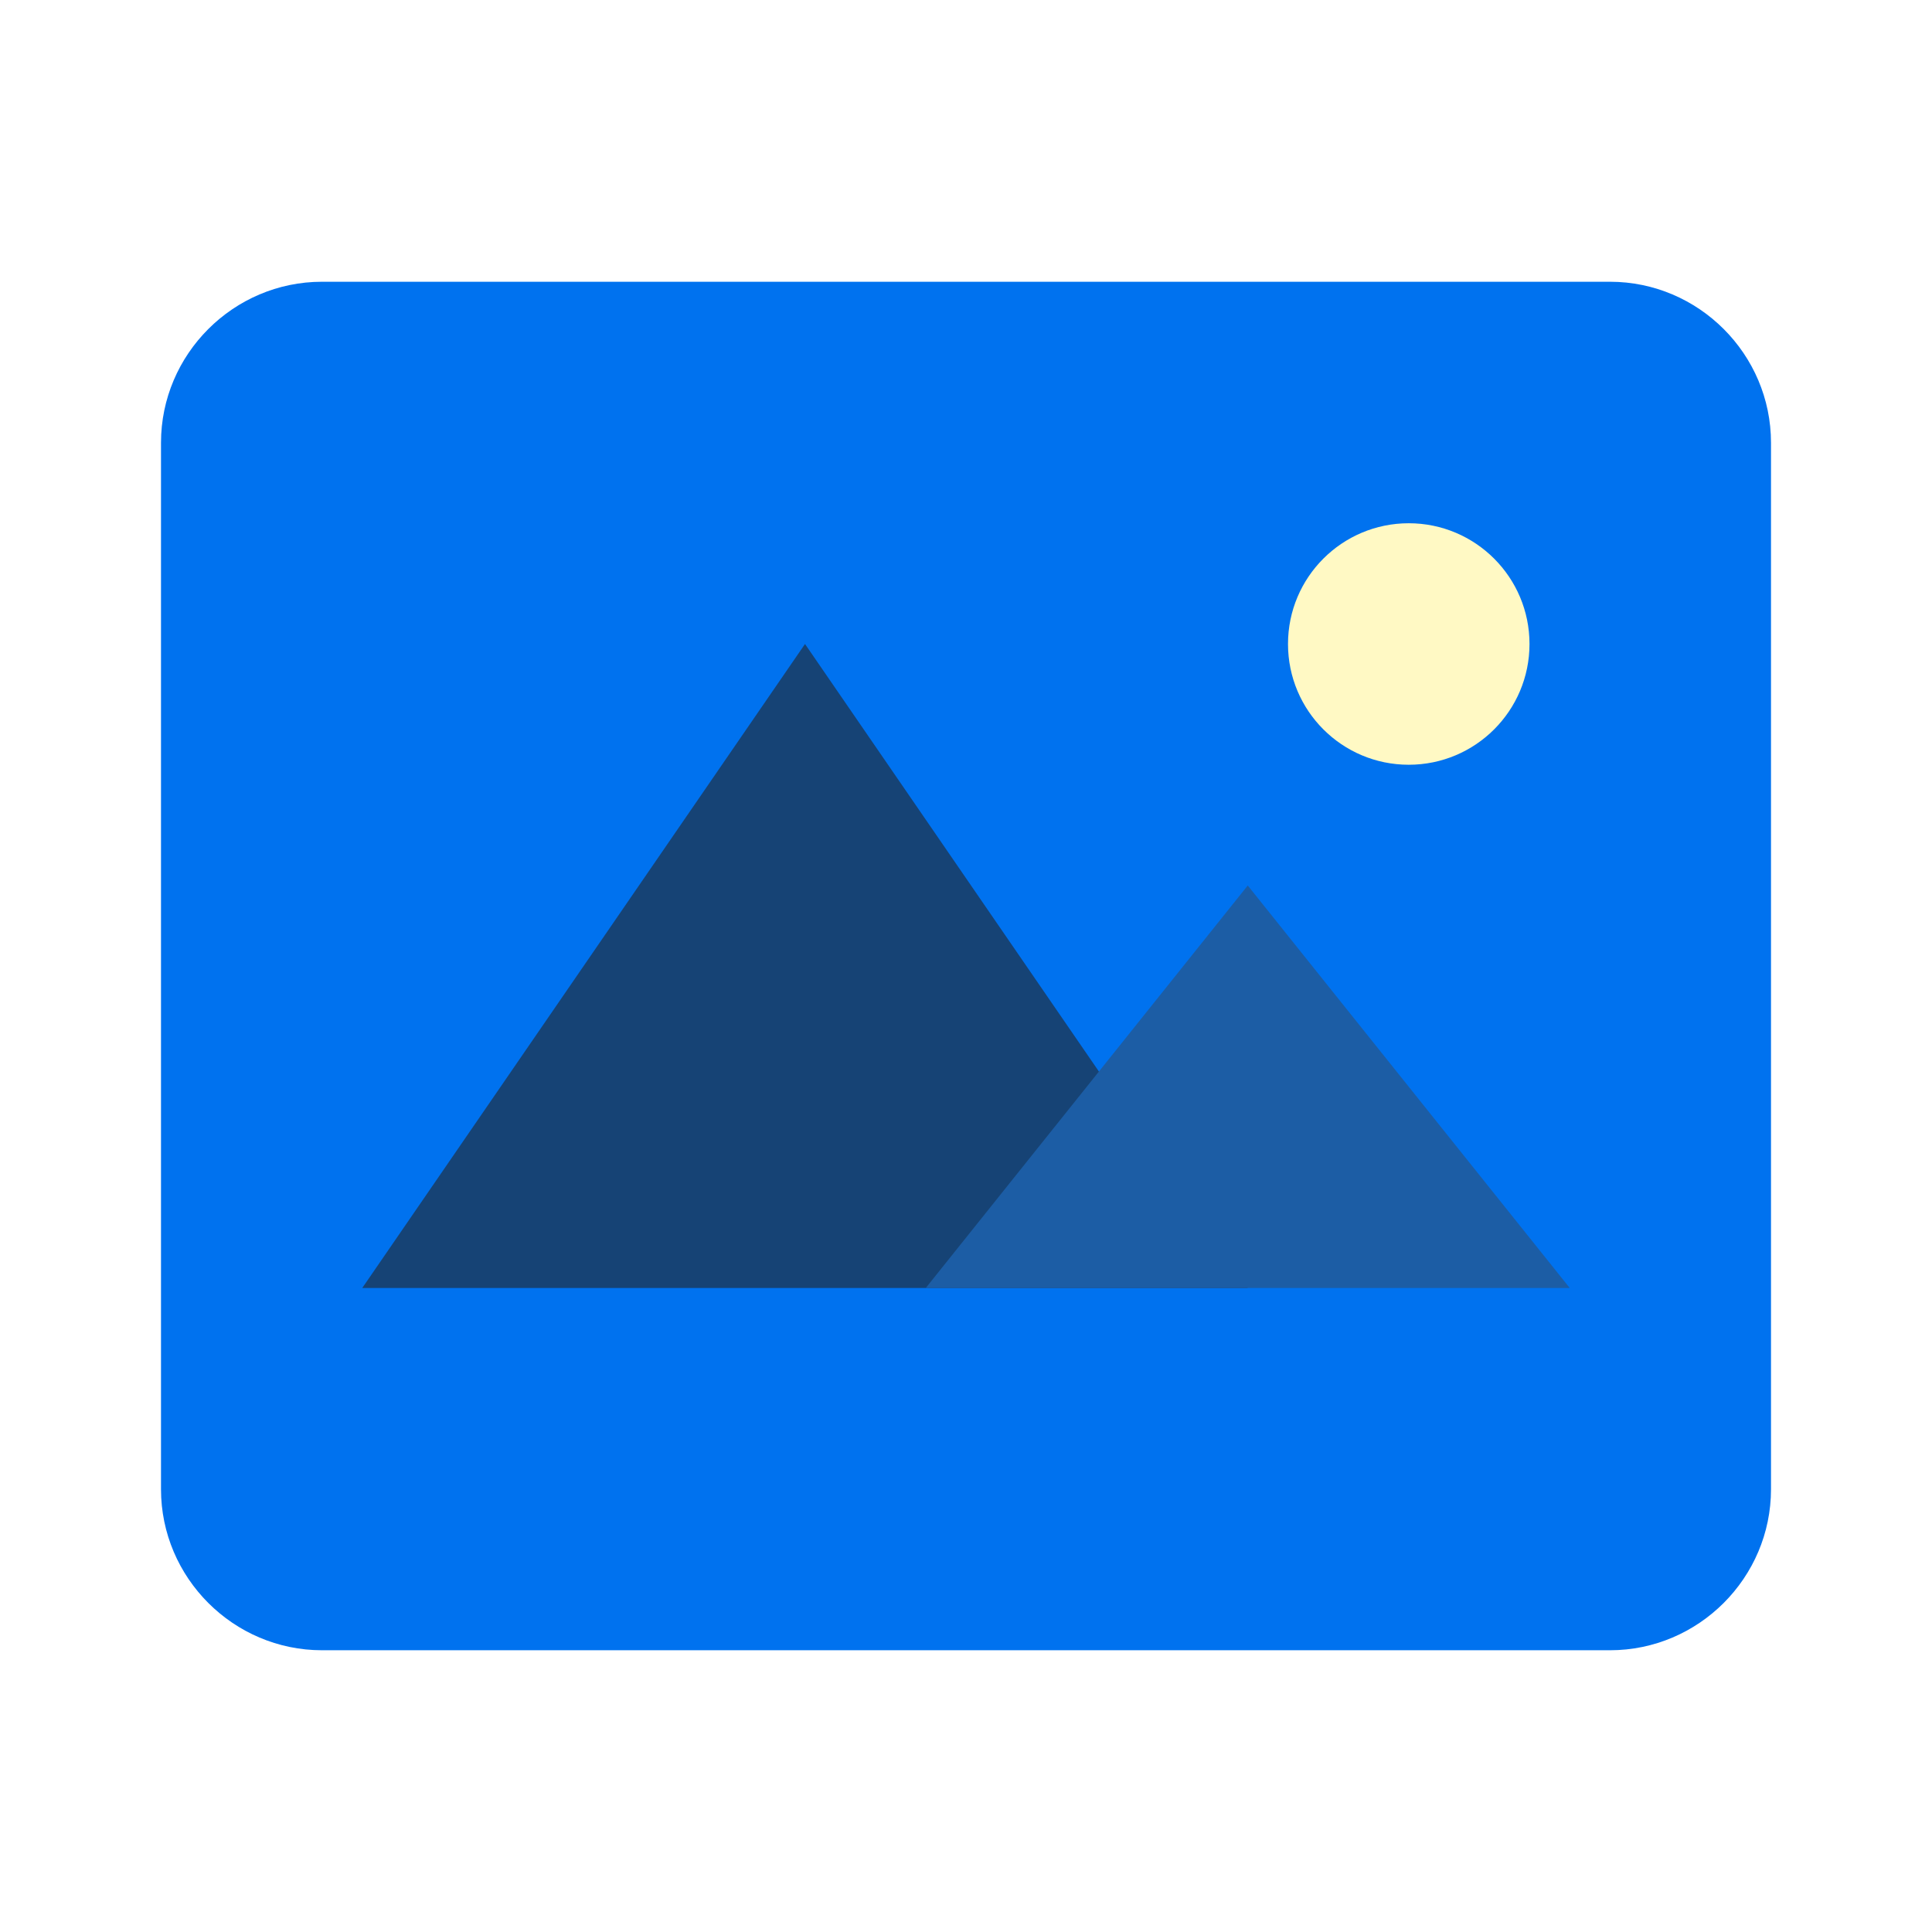
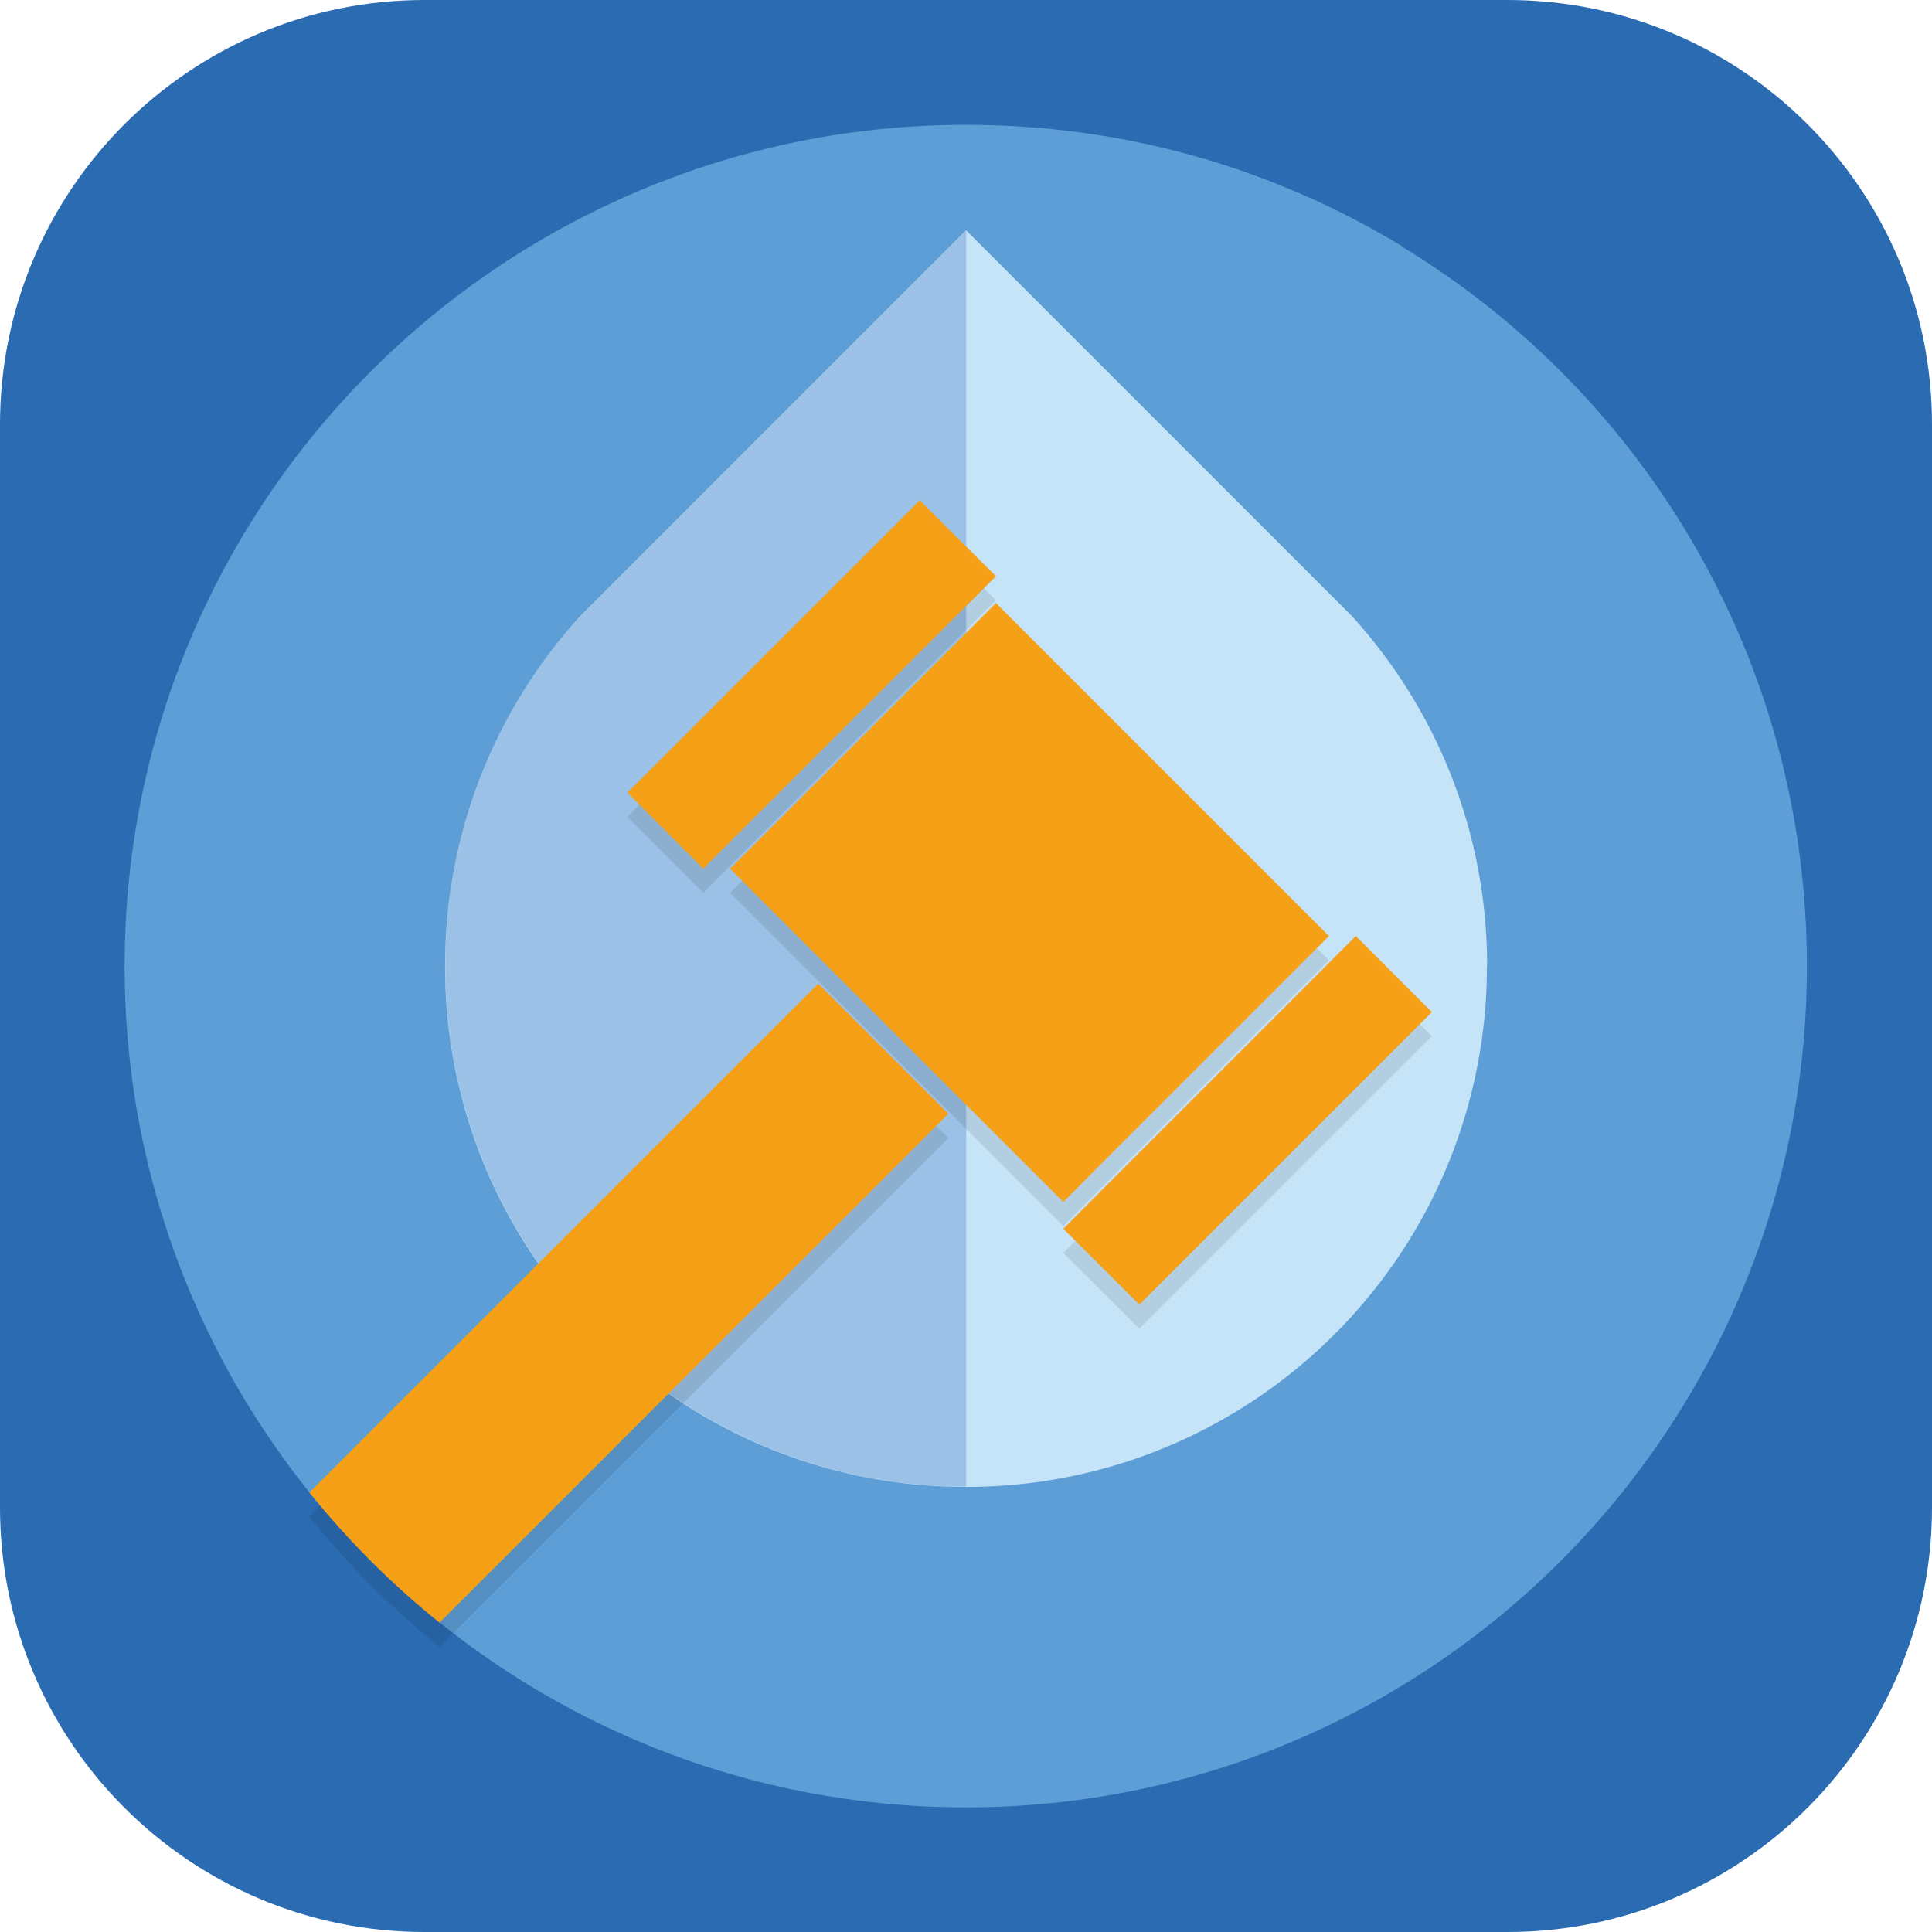
- <svg xmlns="http://www.w3.org/2000/svg" viewBox="0 0 48 48">
-   <path fill="#0072EF" d="M40,41H8c-2.2,0-4-1.8-4-4V11c0-2.2,1.8-4,4-4h32c2.2,0,4,1.8,4,4v26C44,39.2,42.2,41,40,41z" />
-   <path fill="#FFF9C4" d="M35 13A3 3 0 1 0 35 19A3 3 0 1 0 35 13Z" />
-   <path fill="#164375" d="M20 16L9 32 31 32z" />
-   <path fill="#1c5da5" d="M31 22L23 32 39 32z" />
+ <svg xmlns="http://www.w3.org/2000/svg" viewBox="0 0 80 80">
+   <defs>
+     <style>.b{opacity:.1;}.c{fill:#f5a017;}.d{fill:#c6e4f8;}.e{fill:#2a6bb2;}.f{fill:#5e9ed6;}.g{fill:#4381c2;mix-blend-mode:multiply;opacity:.3;}.h{isolation:isolate;}</style>
+   </defs>
+   <g class="h">
+     <g id="a">
+       <g>
+         <rect class="e" x="0" y="0" width="80" height="80" rx="17.58" ry="17.58" />
+         <path class="f" d="M58.08,10.21c-1.48-.9-3.04-1.7-4.66-2.37-2.91-1.22-6.03-2.05-9.28-2.43-1.35-.16-2.73-.24-4.13-.24s-2.78,.08-4.13,.24c-3.25,.38-6.37,1.22-9.28,2.43-1.62,.68-3.18,1.47-4.66,2.37C11.87,16.32,5.16,27.37,5.16,40c0,1.4,.08,2.78,.24,4.13,.38,3.25,1.22,6.37,2.43,9.28,.68,1.62,1.47,3.18,2.37,4.66,6.11,10.05,17.17,16.77,29.79,16.77s23.68-6.71,29.79-16.77c.9-1.48,1.7-3.04,2.37-4.66,1.22-2.91,2.05-6.03,2.43-9.28,.16-1.35,.24-2.73,.24-4.13,0-12.62-6.71-23.68-16.77-29.79Z" />
+         <g>
+           <path class="d" d="M61.57,40c0,.9-.05,1.79-.16,2.66-.24,1.95-.74,3.82-1.46,5.57-3.23,7.83-10.95,13.34-19.95,13.34s-16.71-5.51-19.95-13.34c-.72-1.75-1.22-3.62-1.46-5.57-.11-.87-.16-1.76-.16-2.66,0-5.58,2.12-10.67,5.6-14.5l15.97-15.97,9.38,9.38,5.12,5.12,1.48,1.48c3.48,3.83,5.6,8.91,5.6,14.5Z" />
+           <path class="g" d="M40.01,9.53V61.56c-9,0-16.71-5.51-19.95-13.34-.72-1.75-1.22-3.62-1.46-5.57-.11-.87-.16-1.76-.16-2.66,0-5.58,2.12-10.67,5.6-14.5l15.97-15.97Z" />
+         </g>
+         <g class="b">
+           <g>
+             <polygon points="59.29 42.91 47.18 55.02 47.17 55.01 44.03 51.88 45.82 50.08 56.14 39.76 59.29 42.91" />
+             <polygon points="41.24 24.86 39.44 26.66 29.12 36.97 25.98 33.82 38.09 21.71 38.09 21.72 41.24 24.86" />
+             <polygon points="55.03 39.76 45.58 49.21 44.03 50.77 30.23 36.97 39.68 27.53 41.24 25.97 55.03 39.76" />
+             <path d="M33.88,41.73l5.39,5.39-1.79,1.79-3.78,3.78-15.5,15.5c-.98-.79-1.93-1.64-2.84-2.55-.91-.91-1.76-1.86-2.55-2.84l9.48-9.48,6.02-6.02,.62-.62,3.16-3.16,1.79-1.79Z" />
+           </g>
+         </g>
+         <g>
+           <polygon class="c" points="59.29 41.91 47.18 54.02 47.17 54.01 44.03 50.88 45.82 49.08 56.14 38.76 59.29 41.91" />
+           <polygon class="c" points="41.24 23.86 39.44 25.66 29.12 35.97 25.98 32.82 38.09 20.71 38.09 20.72 41.24 23.86" />
+           <polygon class="c" points="55.03 38.76 45.58 48.21 44.03 49.77 30.23 35.97 39.68 26.53 41.24 24.97 55.03 38.76" />
+           <path class="c" d="M33.88,40.73l5.39,5.39-1.79,1.79-3.78,3.78-15.5,15.5c-.98-.79-1.93-1.64-2.84-2.55-.91-.91-1.76-1.86-2.55-2.84l9.48-9.48,6.02-6.02,.62-.62,3.16-3.16,1.79-1.79Z" />
+         </g>
+       </g>
+     </g>
+   </g>
</svg>
